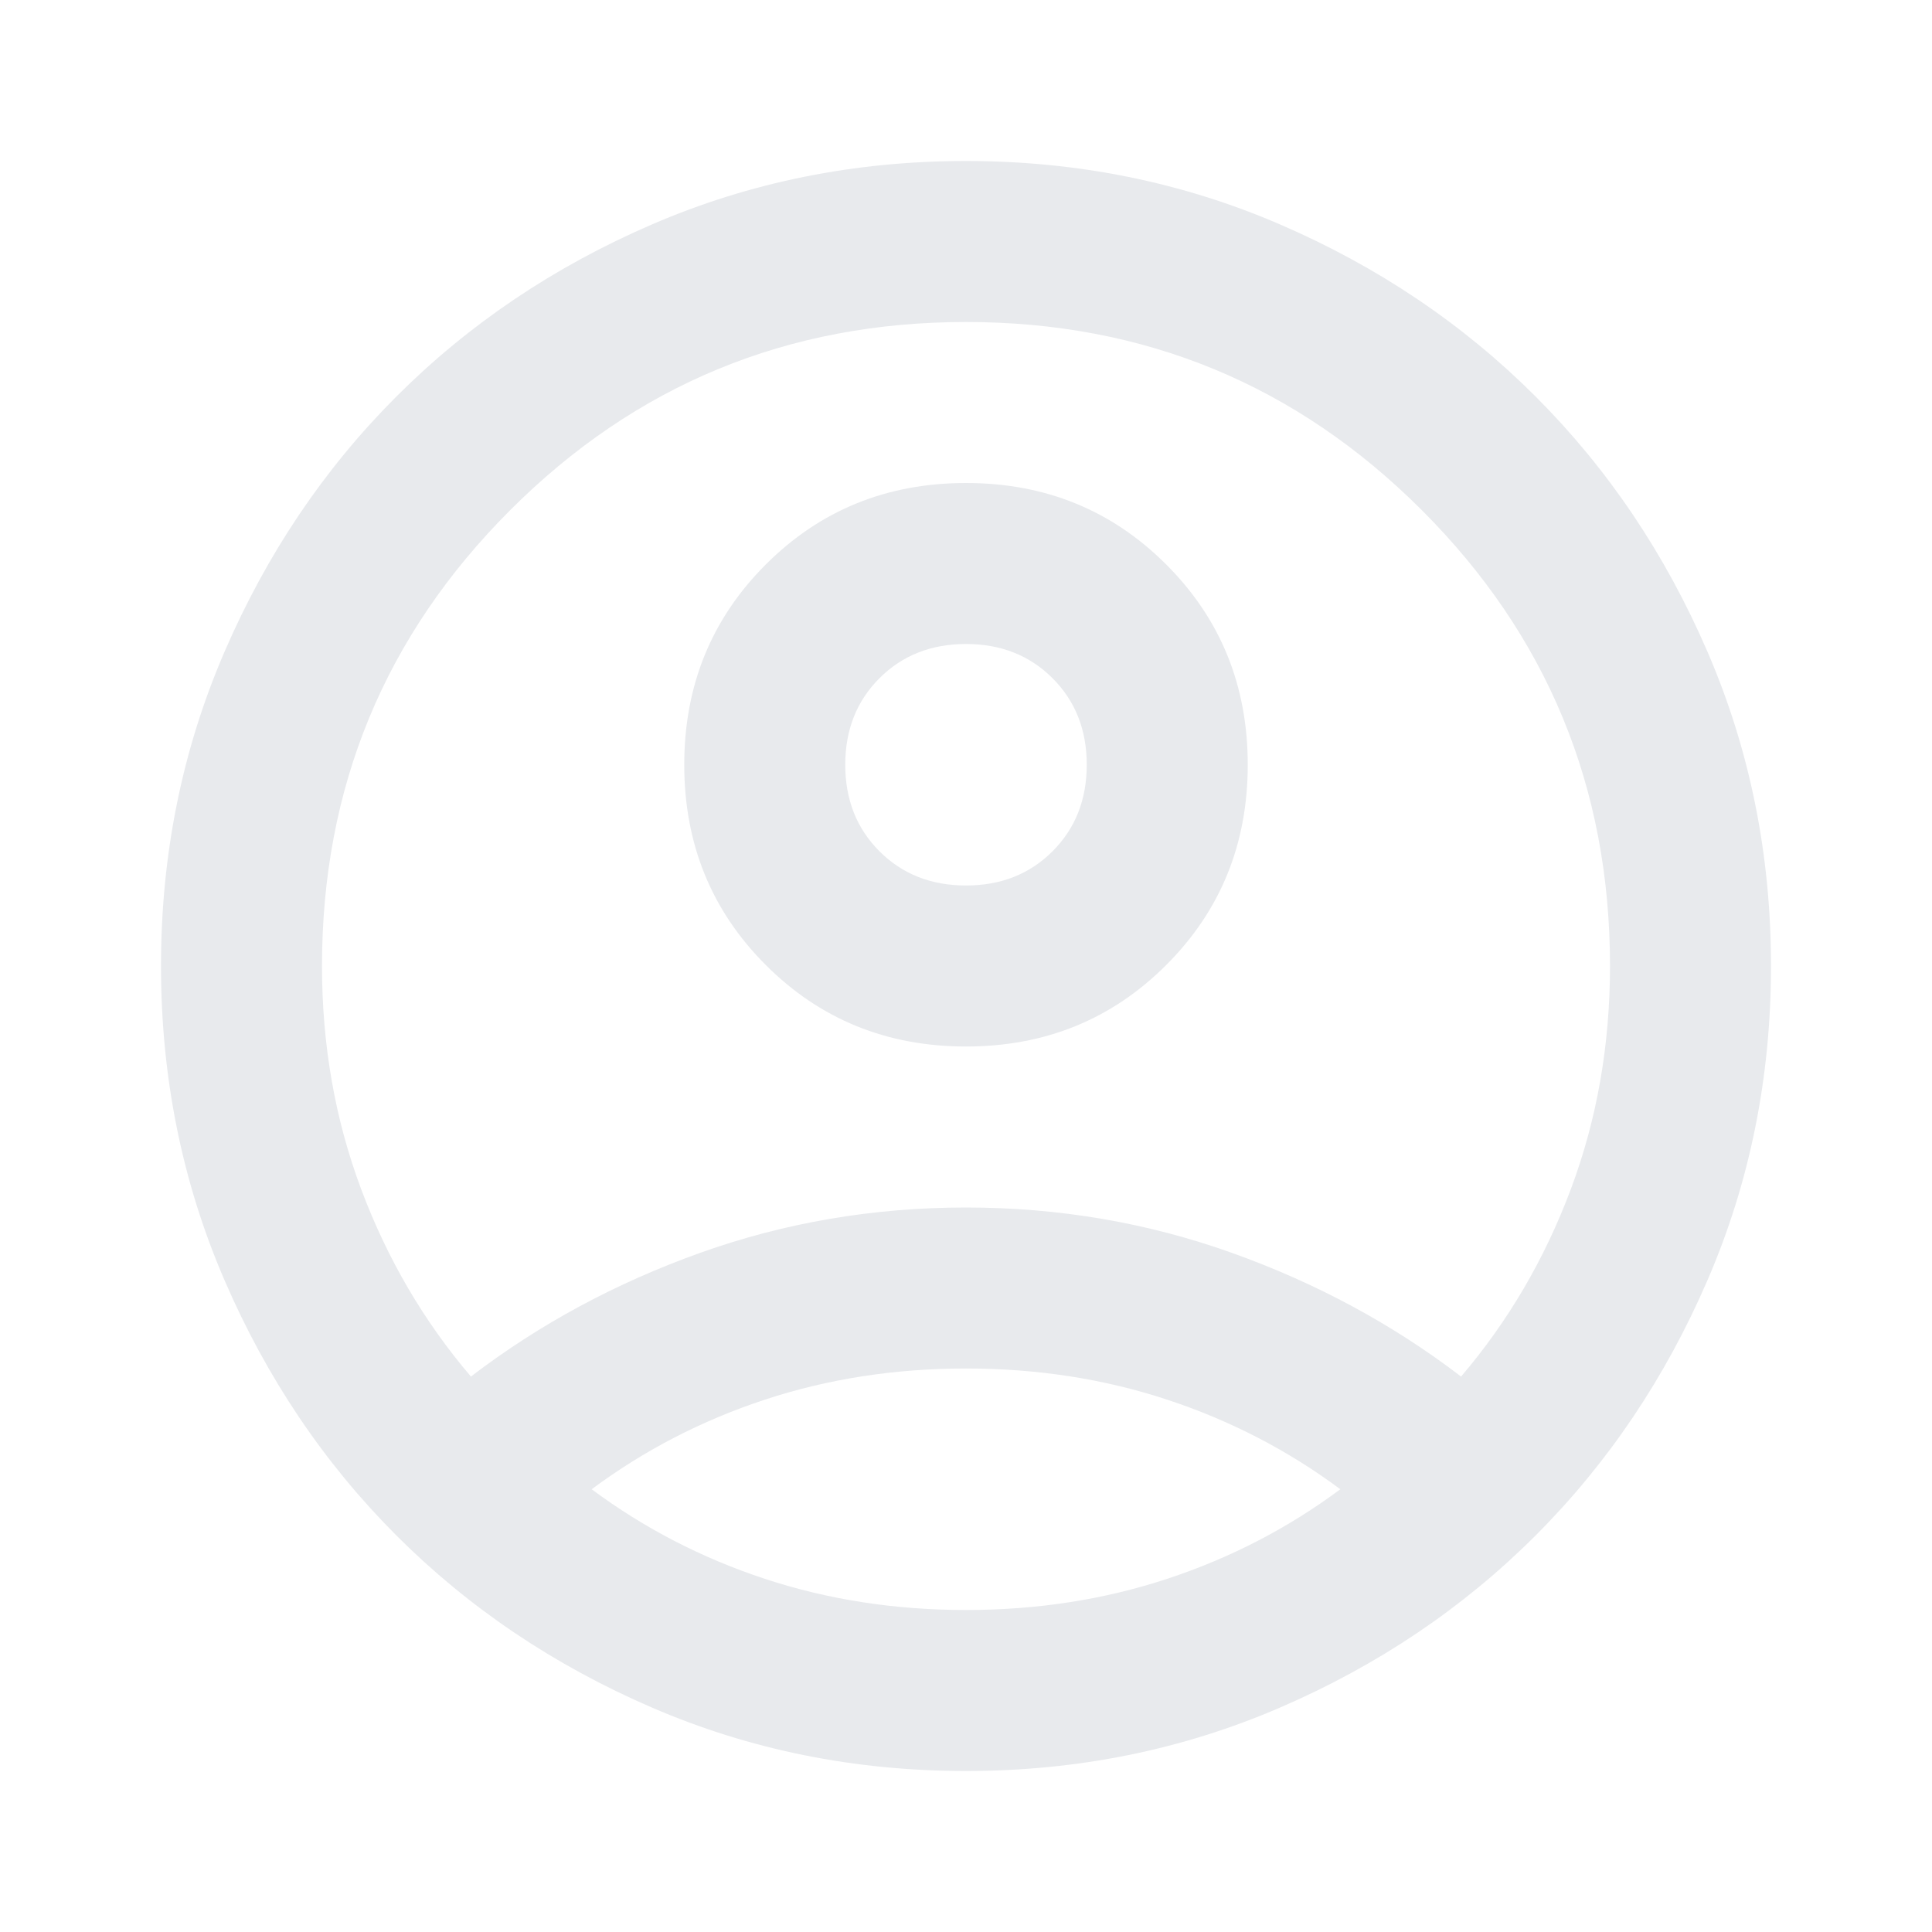
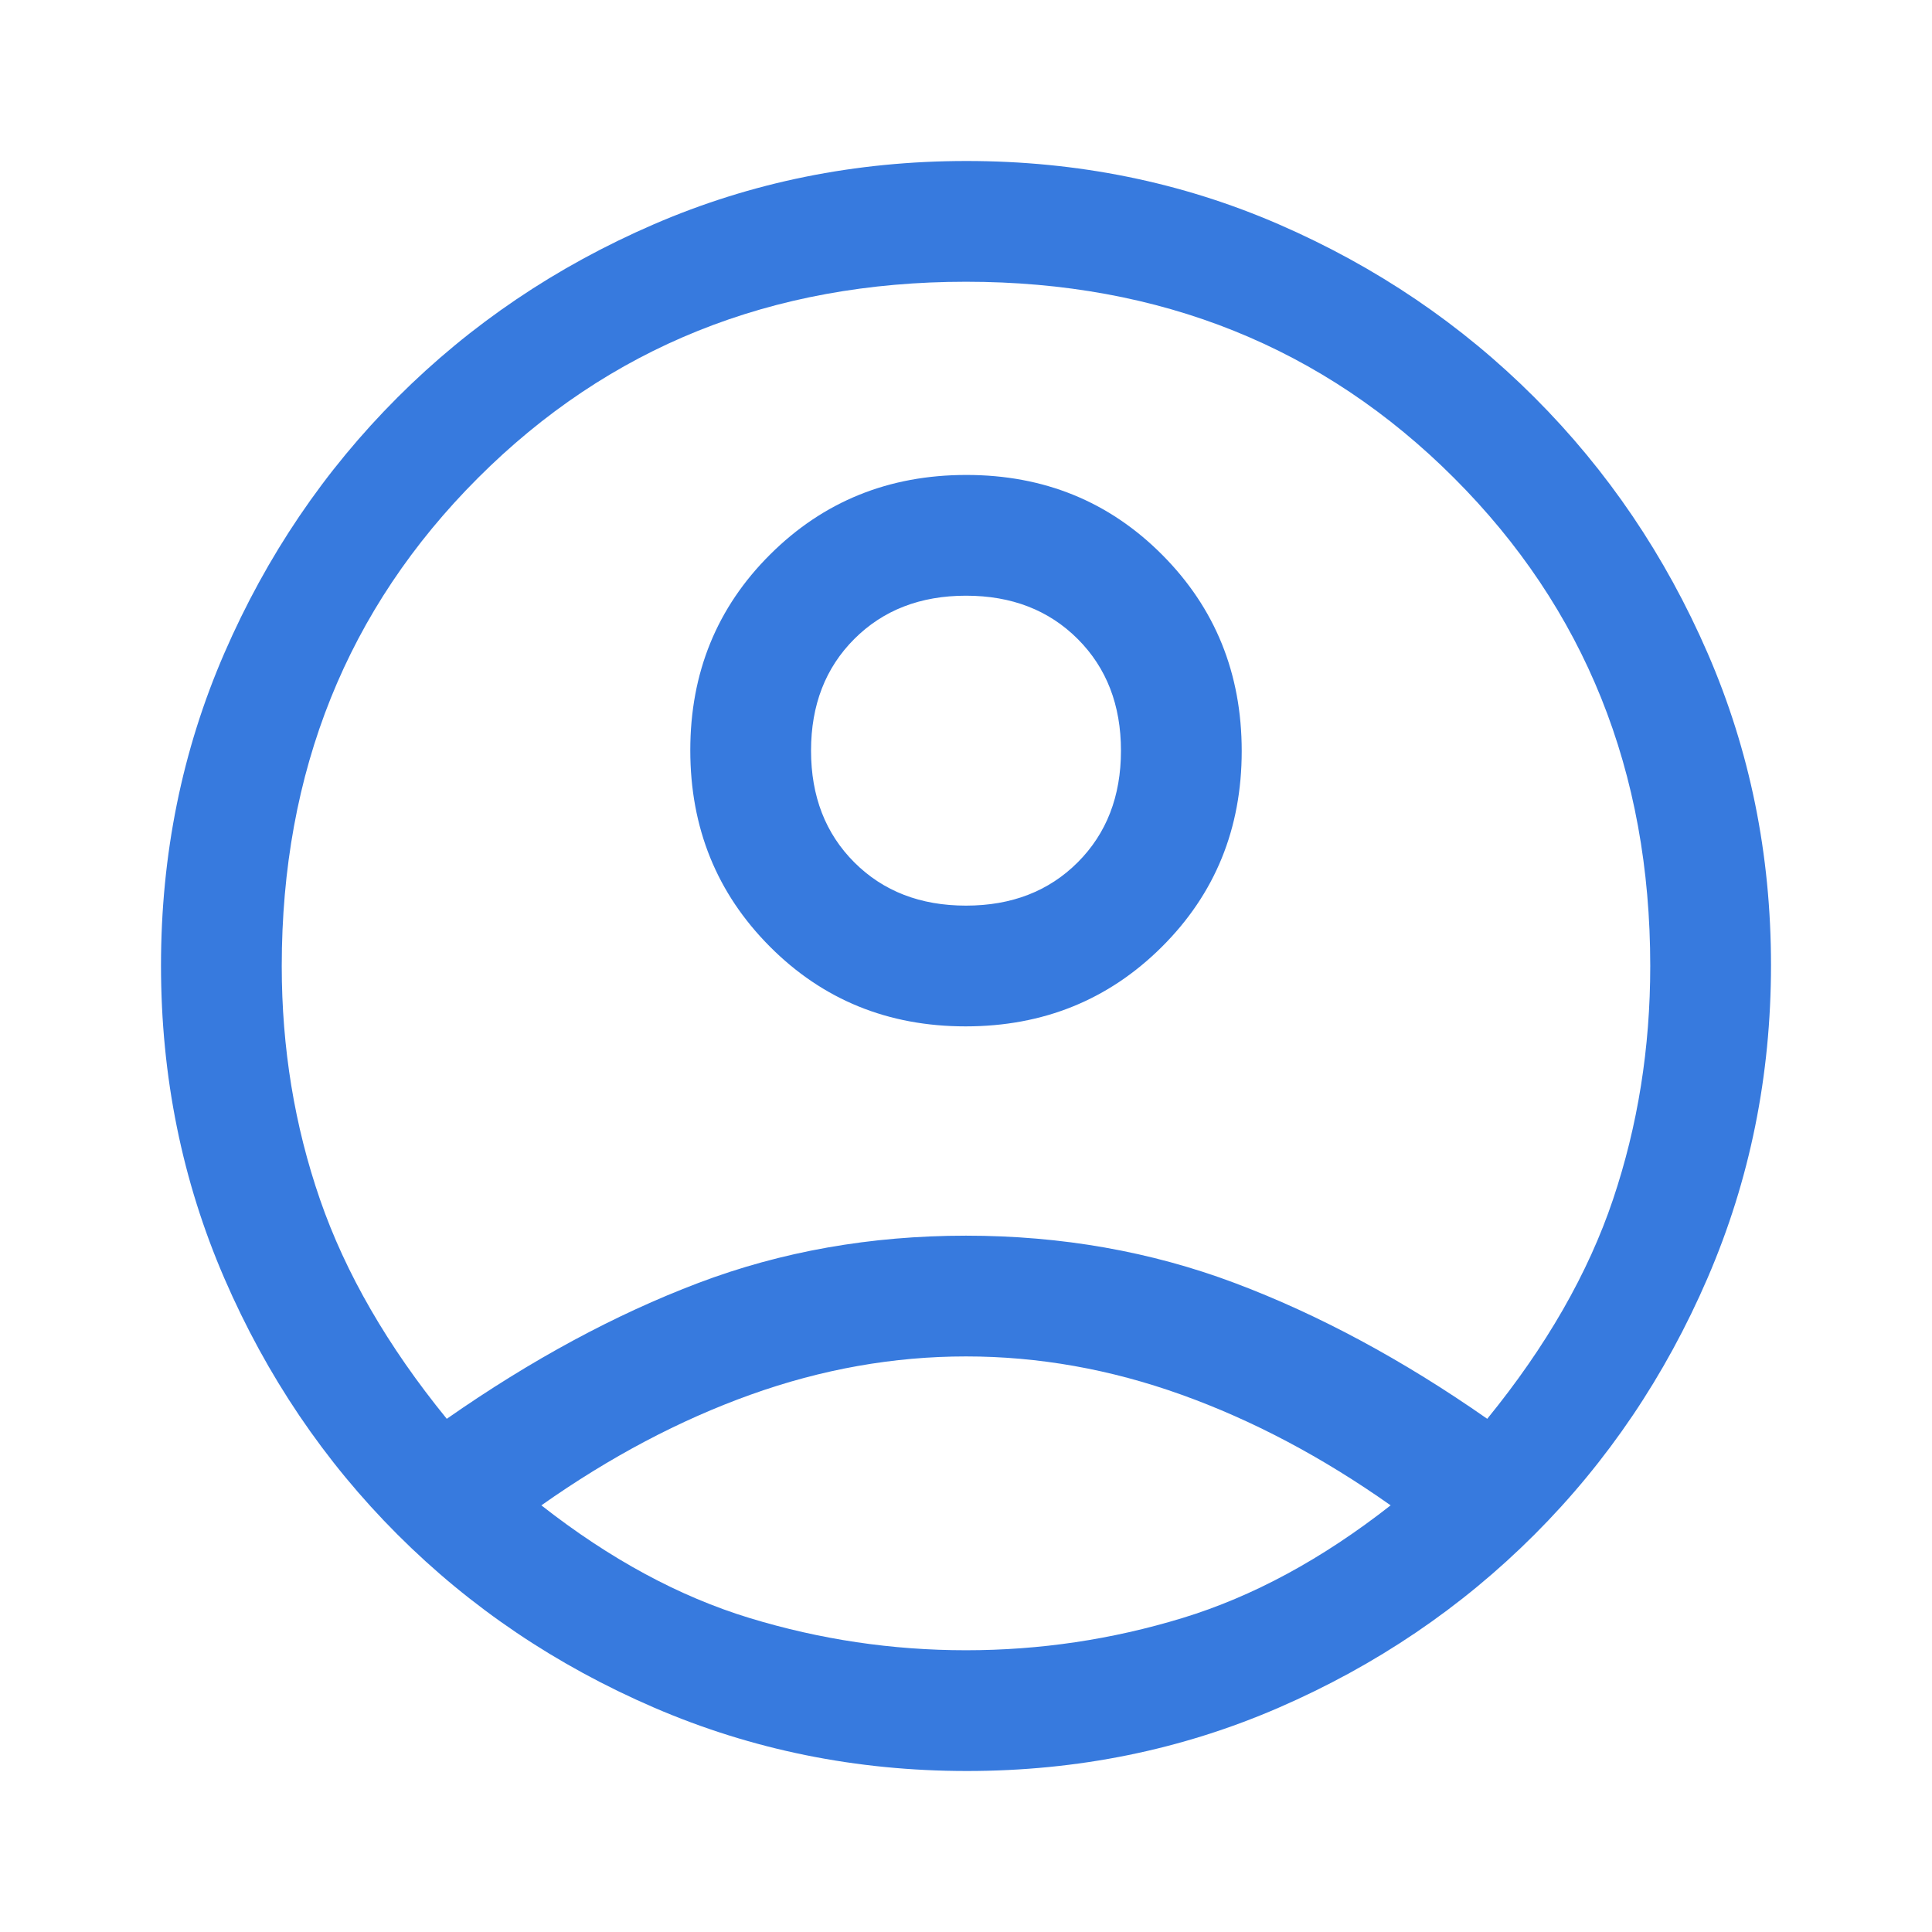
- <svg xmlns="http://www.w3.org/2000/svg" height="36px" viewBox="0 -960 960 960" width="36px" fill="#e8eaed">
-   <path d="M234-276q51-39 114-61.5T480-360q69 0 132 22.5T726-276q35-41 54.5-93T800-480q0-133-93.5-226.5T480-800q-133 0-226.5 93.5T160-480q0 59 19.5 111t54.5 93Zm246-164q-59 0-99.5-40.5T340-580q0-59 40.5-99.5T480-720q59 0 99.5 40.5T620-580q0 59-40.5 99.5T480-440Zm0 360q-83 0-156-31.5T197-197q-54-54-85.5-127T80-480q0-83 31.5-156T197-763q54-54 127-85.5T480-880q83 0 156 31.5T763-763q54 54 85.5 127T880-480q0 83-31.5 156T763-197q-54 54-127 85.5T480-80Zm0-80q53 0 100-15.5t86-44.5q-39-29-86-44.5T480-280q-53 0-100 15.5T294-220q39 29 86 44.5T480-160Zm0-360q26 0 43-17t17-43q0-26-17-43t-43-17q-26 0-43 17t-17 43q0 26 17 43t43 17Zm0-60Zm0 360Z" />
+ <svg xmlns="http://www.w3.org/2000/svg" height="48px" viewBox="0 -960 960 960" width="48px" fill="#377ade">
+   <path d="M222-255q63-44 125-67.5T480-346q71 0 133.5 23.5T739-255q44-54 62.5-109T820-480q0-145-97.5-242.5T480-820q-145 0-242.5 97.5T140-480q0 61 19 116t63 109Zm257.81-195q-57.81 0-97.31-39.69-39.5-39.68-39.5-97.5 0-57.81 39.69-97.31 39.68-39.5 97.5-39.5 57.81 0 97.31 39.69 39.5 39.68 39.5 97.5 0 57.81-39.69 97.31-39.68 39.5-97.5 39.5Zm.66 370Q398-80 325-111.5t-127.5-86q-54.5-54.5-86-127.27Q80-397.53 80-480.27 80-563 111.5-635.5q31.5-72.5 86-127t127.27-86q72.76-31.5 155.5-31.5 82.73 0 155.23 31.5 72.5 31.5 127 86t86 127.03q31.5 72.53 31.5 155T848.5-325q-31.5 73-86 127.5t-127.03 86Q562.94-80 480.47-80Zm-.47-60q55 0 107.5-16T691-212q-51-36-104-55t-107-19q-54 0-107 19t-104 55q51 40 103.5 56T480-140Zm0-370q34 0 55.5-21.5T557-587q0-34-21.5-55.5T480-664q-34 0-55.5 21.5T403-587q0 34 21.5 55.5T480-510Zm0-77Zm0 374Z" />
</svg>
